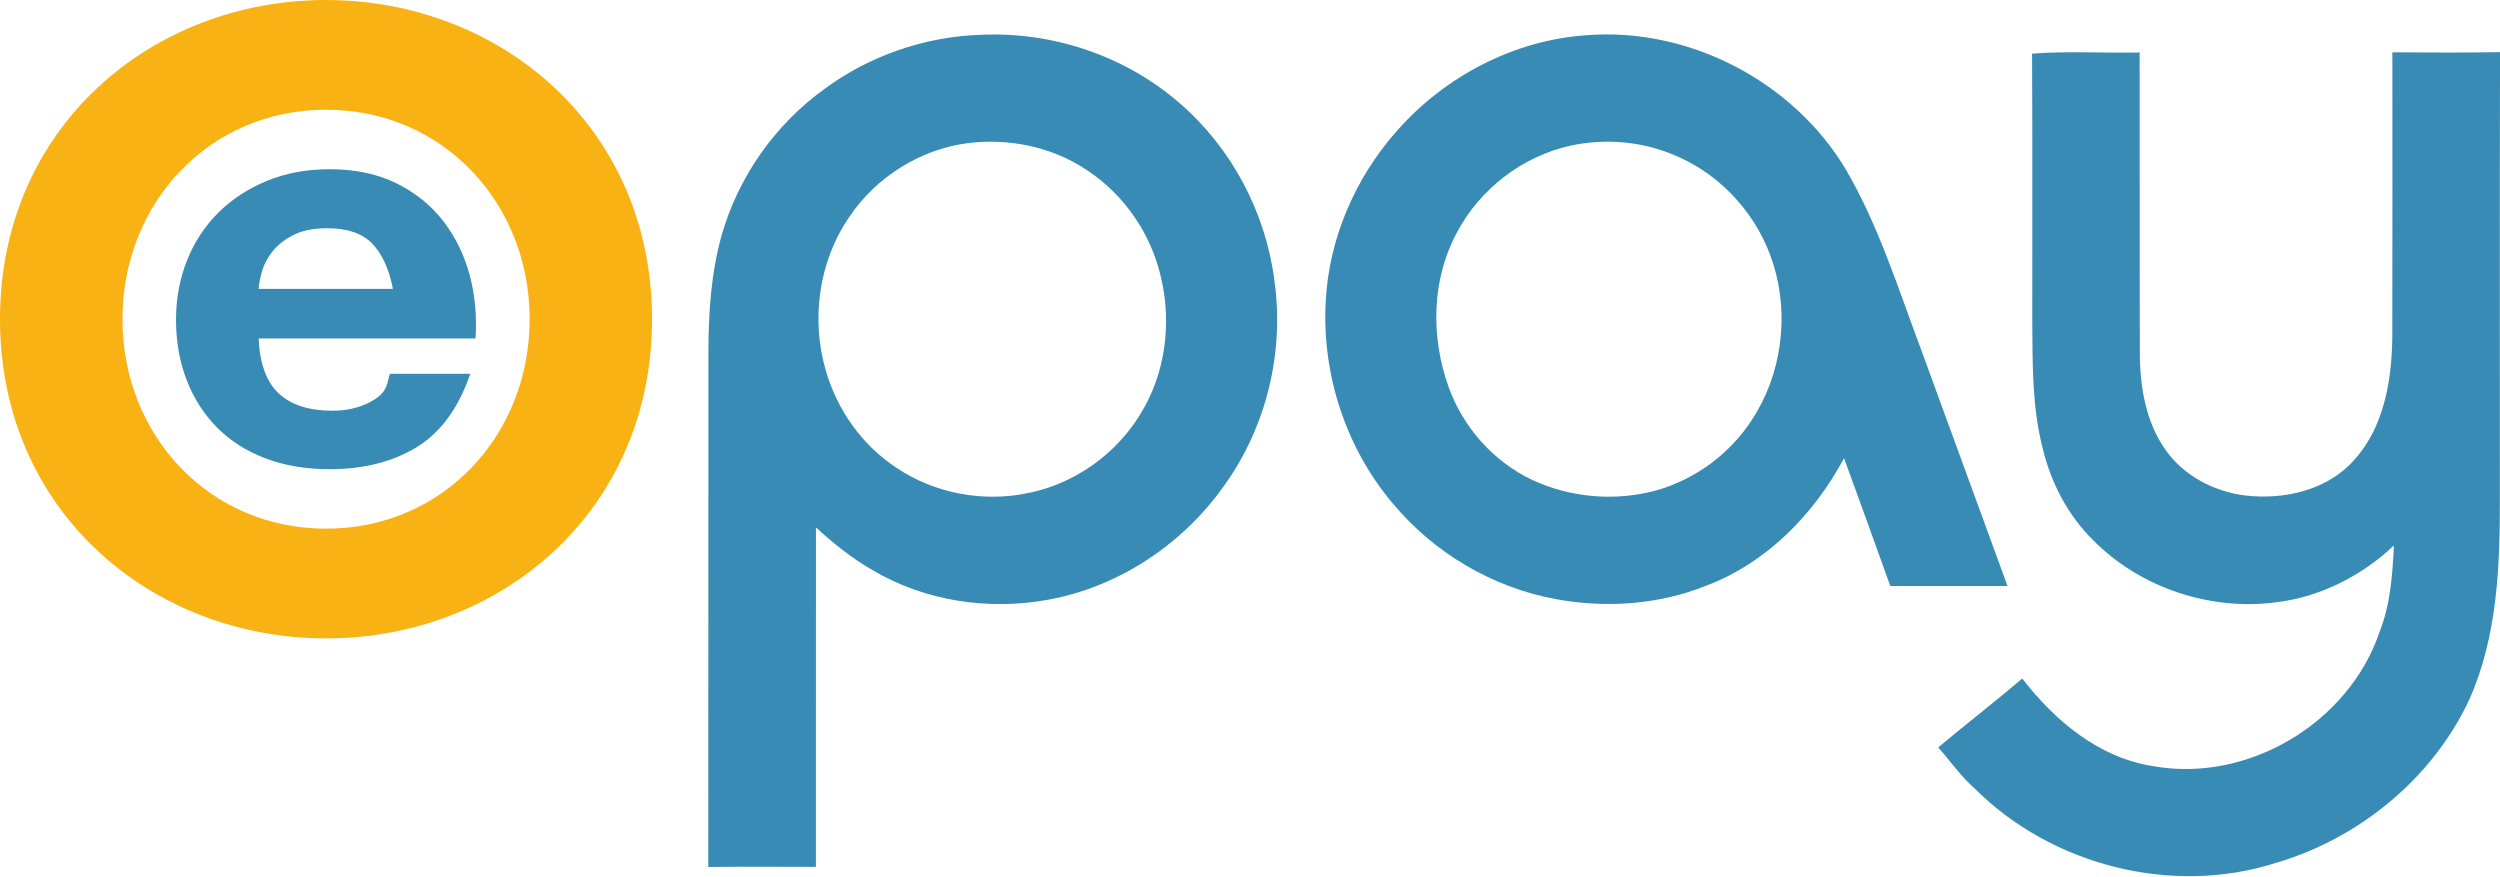
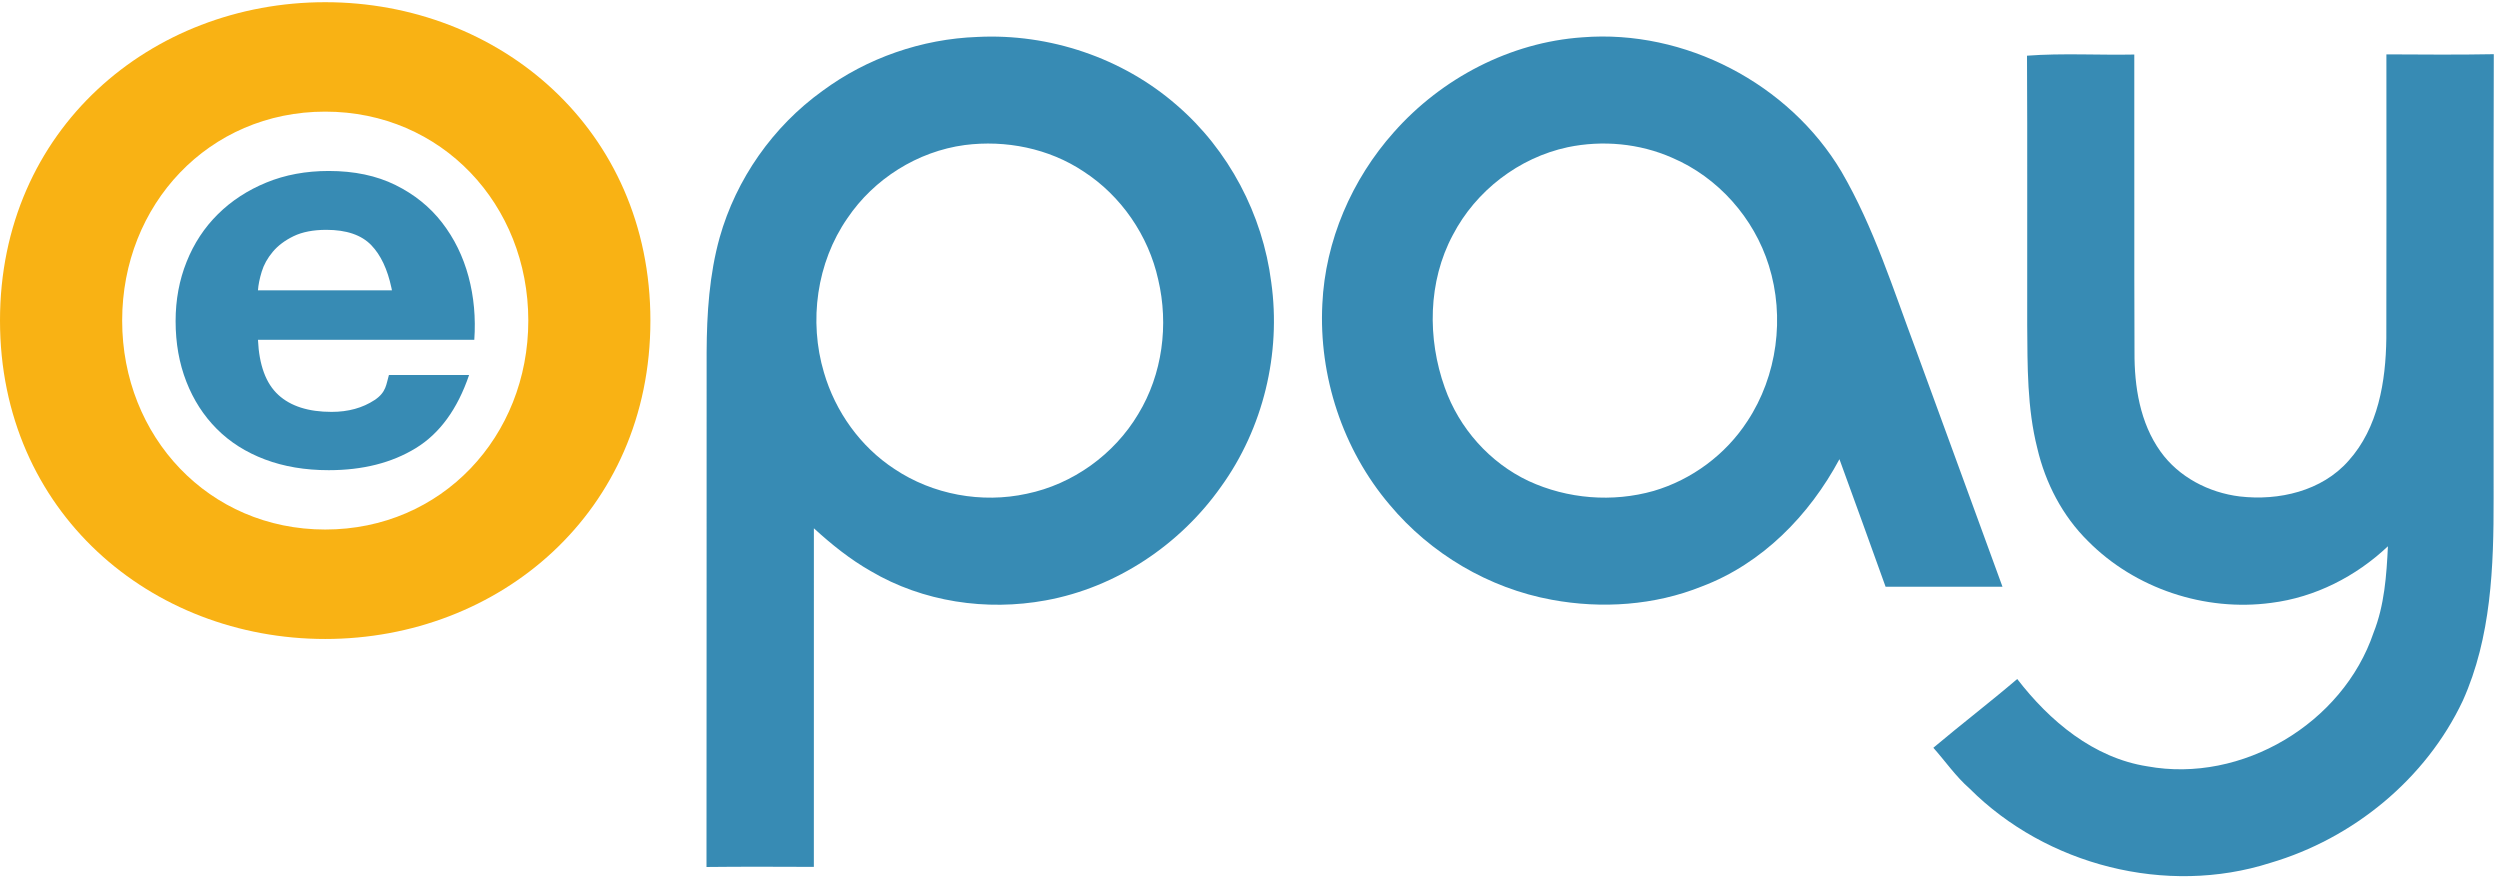
- <svg xmlns="http://www.w3.org/2000/svg" viewBox="0 0 433.4 151.893" height="151.893" width="433.4" xml:space="preserve" version="1.1" id="svg2">
-   <defs id="defs6">
-     <clipPath id="clipPath18" clipPathUnits="userSpaceOnUse">
-       <path id="path20" d="m 0,0 3250.55,0 0,1139 L 0,1139 0,0 Z" />
+ <svg xmlns="http://www.w3.org/2000/svg" viewBox="0 0 433.4 151.893" height="151.893" width="433.4">
+   <defs>
+     <clipPath id="a">
+       <path d="M0 0h3250.55v1139h-3250.55v-1139z" />
    </clipPath>
  </defs>
-   <g transform="matrix(1.333333,0,0,-1.333333,0,151.8933)" id="g10">
-     <g transform="scale(0.1)" id="g12">
-       <g id="g14">
-         <g clip-path="url(#clipPath18)" id="g16">
-           <path id="path22" style="fill:#f9b214;fill-opacity:1;fill-rule:nonzero;stroke:none" d="m 423.906,309.18 c 226.559,0 423.875,165.129 423.875,415.011 0,249.747 -197.316,414.989 -423.875,414.989 C 197.34,1139.18 0,973.938 0,724.191 0,474.309 197.34,309.18 423.906,309.18 m 0,142.656 c -151.898,0 -264.672,121.199 -264.672,272.355 0,151.153 112.774,272.352 264.672,272.352 151.899,0 264.711,-121.199 264.711,-272.352 0,-151.156 -112.812,-272.355 -264.711,-272.355" />
-           <path id="path24" style="fill:#378bb4;fill-opacity:1;fill-rule:nonzero;stroke:none" d="m 510.211,766.895 c -5.152,24.187 -13.879,42.691 -26.18,55.5 -12.84,13.378 -32.39,20.07 -58.586,20.07 -17.133,0 -31.379,-2.762 -42.711,-8.235 -11.347,-5.507 -20.414,-12.324 -27.207,-20.445 -6.816,-8.137 -11.601,-16.73 -14.375,-25.797 -2.769,-9.09 -4.422,-17.222 -4.906,-24.383 l 174.637,0 c -0.215,1.106 -0.438,2.207 -0.672,3.29 z m -147.5,-139.5 c 16.094,-14.817 39.305,-22.219 69.539,-22.219 21.66,0 40.324,5.129 55.953,15.41 15.613,10.266 15.188,21.144 18.723,32.629 l 104.496,0 c -15.121,-44.453 -38.317,-76.25 -69.559,-95.363 -31.254,-19.11 -69.047,-28.68 -113.386,-28.68 -30.747,0 -58.465,4.668 -83.165,14.004 -24.703,9.316 -45.624,22.578 -62.738,39.781 -17.14,17.191 -30.379,37.738 -39.707,61.648 -9.32,23.887 -13.984,50.172 -13.984,78.856 0,27.707 4.785,53.516 14.383,77.418 9.55,23.91 23.156,44.57 40.812,62.023 17.633,17.442 38.692,31.184 63.133,41.211 24.43,10.039 51.519,15.063 81.266,15.063 33.261,0 62.222,-6.09 86.921,-18.281 24.696,-12.188 44.997,-28.563 60.864,-49.11 15.879,-20.555 27.332,-43.969 34.422,-70.246 7.035,-26.289 9.535,-53.781 7.531,-82.441 l -281.969,0 c 1.508,-32.985 10.32,-56.895 26.465,-71.703" />
-           <path id="path26" style="fill:#378bb4;fill-opacity:1;fill-rule:nonzero;stroke:none" d="m 1257.43,952.984 c -61.45,-8.246 -118.25,-44.031 -152.88,-95.375 -40.09,-57.82 -50.55,-134.082 -30.56,-201.168 14.86,-50.867 47.45,-96.664 91.92,-125.707 49.97,-33.476 113.74,-45.097 172.39,-32.277 60.13,12.41 114.05,51.262 145.4,103.977 31.56,51.878 39.85,116.39 25.98,175.226 -12.64,57.289 -48.24,109.164 -97.55,141.047 -45.05,29.977 -101.27,41.152 -154.7,34.277 z m -185.48,70.506 c 58.23,43.09 129.7,67.83 202.1,70.41 93.66,4.74 189.08,-27.19 259.89,-89 67.56,-58.216 111.91,-142.326 123.08,-230.74 13.04,-92.848 -10.47,-190.34 -65.4,-266.433 -53.65,-75.997 -136.66,-131.465 -228.49,-148.223 -77.32,-14.238 -160.1,-2.055 -228.12,38.125 -27,15.34 -51.3,34.902 -74.14,55.82 -0.13,-147.109 -0.04,-294.242 -0.04,-441.347 -46.65,0.18 -93.291,0.387 -139.939,-0.141 0.308,223.781 0,447.562 0.171,671.351 0.227,50.102 3.508,100.735 16.997,149.2 21.543,76.269 69.521,144.679 133.891,190.978" />
-           <path id="path28" style="fill:#378bb4;fill-opacity:1;fill-rule:nonzero;stroke:none" d="m 2043.4,950.148 c -63.59,-13.613 -119.72,-56.757 -149.7,-114.402 -32.45,-60.609 -33.38,-134.879 -10.5,-198.906 18.62,-52.848 58.53,-97.902 109.34,-121.801 50.51,-23.367 109.38,-28.113 162.95,-12.898 49.74,14.629 93.95,47.398 122.2,90.984 38.88,58.883 49.04,135.586 27.94,202.852 -19.29,61.945 -66.21,114.925 -126.02,140.425 -42.48,18.754 -90.85,23.188 -136.21,13.746 z m -226.58,19.551 c 62.21,70.371 151.73,117.281 245.91,123.711 133.29,10.59 269.22,-60.21 337.51,-175.055 42.4,-72.851 67.57,-153.769 97.06,-232.25 37.51,-103.007 75.42,-205.82 112.85,-308.828 -50.77,0 -101.59,0.039 -152.36,-0.039 -19.9,55.465 -39.94,110.887 -60.16,166.27 -39.15,-73.164 -100.79,-136.25 -179.4,-165.879 -61.54,-24.738 -130.4,-29.395 -195.41,-17.387 -82.12,15 -158.11,59.961 -211.54,123.938 -61.06,71.875 -92.45,167.472 -87.66,261.515 3.76,82.563 38.4,162.508 93.2,224.004" />
-           <path id="path30" style="fill:#378bb4;fill-opacity:1;fill-rule:nonzero;stroke:none" d="m 2642.12,1069.46 c 46.42,3.47 93.24,0.58 139.84,1.51 0.27,-129.251 -0.26,-258.497 0.27,-387.747 -0.27,-45.004 7.14,-92.364 33.92,-129.735 23.85,-33.398 63,-53.617 103.31,-58.539 50.73,-5.894 106.96,6.918 141.76,46.516 38.75,43.019 48.55,103.535 49.26,159.535 0.31,123.398 0.09,246.797 0.09,370.19 46.65,-0.22 93.33,-0.66 139.98,0.23 -0.54,-192.928 -0.09,-385.893 -0.23,-578.811 0.18,-89.043 -3.02,-181.359 -40.12,-263.828 -48.16,-102.293 -143.13,-179.812 -251.05,-211.5 -135.28,-43.27 -291.93,-3.191 -391.97,97.008 -17.91,15.699 -31.43,35.391 -47.13,53.082 36.04,30.332 73.47,59.027 109.33,89.613 42.13,-54.718 99.42,-102.91 169.6,-113.82 123.19,-22.562 254.79,55.82 294.87,174.207 14.19,35.785 16.89,74.582 18.71,112.621 -41.63,-39.375 -95.06,-66.64 -152.13,-73.769 -86.33,-11.661 -177.53,18.535 -238.86,80.562 -33.25,32.754 -55.47,75.727 -66.02,120.957 -13.34,52.543 -12.77,107.164 -13.17,160.949 -0.17,116.926 0.35,233.848 -0.26,350.769" />
-         </g>
-       </g>
-     </g>
+   <g clip-path="url(#a)">
+     <path d="M56.379 110.772c30.132 0 56.375-21.962 56.375-55.196 0-33.216-26.243-55.194-56.375-55.194-30.133 0-56.379 21.977-56.379 55.194 0 33.234 26.246 55.196 56.379 55.196m0-18.973c-20.202 0-35.201-16.119-35.201-36.223 0-20.103 14.999-36.223 35.201-36.223 20.203 0 35.207 16.119 35.207 36.223s-15.004 36.223-35.207 36.223" fill="#f9b214" />
+     <path d="M67.858 49.896c-.685-3.217-1.846-5.678-3.482-7.382-1.708-1.779-4.308-2.669-7.792-2.669-2.279 0-4.173.367-5.681 1.095-1.509.732-2.715 1.639-3.619 2.719-.907 1.082-1.543 2.225-1.912 3.431-.368 1.209-.588 2.291-.652 3.243h23.227l-.089-.438zm-19.617 18.553c2.141 1.971 5.228 2.955 9.249 2.955 2.881 0 5.363-.682 7.442-2.05 2.077-1.365 2.02-2.812 2.49-4.34h13.898c-2.011 5.912-5.096 10.141-9.251 12.683-4.157 2.542-9.183 3.814-15.08 3.814-4.089 0-7.776-.621-11.061-1.863-3.285-1.239-6.068-3.003-8.344-5.291-2.28-2.286-4.04-5.019-5.281-8.199-1.24-3.177-1.86-6.673-1.86-10.488 0-3.685.636-7.118 1.913-10.297 1.27-3.18 3.08-5.928 5.428-8.249 2.345-2.32 5.146-4.147 8.397-5.481 3.249-1.335 6.852-2.003 10.808-2.003 4.424 0 8.276.81 11.56 2.431 3.285 1.621 5.985 3.799 8.095 6.532 2.112 2.734 3.635 5.848 4.578 9.343.936 3.496 1.268 7.153 1.002 10.965h-37.502c.201 4.387 1.373 7.567 3.52 9.536" fill="#378bb4" />
+     <path d="M167.238 25.146c-8.173 1.097-15.727 5.856-20.333 12.685-5.332 7.69-6.723 17.833-4.064 26.755 1.976 6.765 6.311 12.856 12.225 16.719 6.646 4.452 15.127 5.998 22.928 4.293 7.997-1.651 15.169-6.818 19.338-13.829 4.197-6.9 5.3-15.48 3.455-23.305-1.681-7.619-6.416-14.519-12.974-18.759-5.992-3.987-13.469-5.473-20.575-4.559zm-24.669-9.377c7.745-5.731 17.25-9.021 26.879-9.365 12.457-.63 25.148 3.616 34.565 11.837 8.985 7.743 14.884 18.929 16.37 30.688 1.734 12.349-1.393 25.315-8.698 35.436-7.135 10.108-18.176 17.485-30.389 19.714-10.284 1.894-21.293.273-30.34-5.071-3.591-2.04-6.823-4.642-9.861-7.424-.017 19.565-.005 39.134-.005 58.699-6.204-.024-12.408-.051-18.612.019.041-29.763 0-59.526.023-89.29.03-6.664.467-13.398 2.261-19.844 2.865-10.144 9.246-19.242 17.808-25.4" fill="#378bb4" />
+     <path d="M271.772 25.523c-8.457 1.811-15.923 7.549-19.91 15.215-4.316 8.061-4.44 17.939-1.397 26.454 2.476 7.029 7.784 13.021 14.542 16.2 6.718 3.108 14.548 3.739 21.672 1.715 6.615-1.946 12.495-6.304 16.253-12.101 5.171-7.831 6.522-18.033 3.716-26.979-2.566-8.239-8.806-15.285-16.761-18.677-5.65-2.494-12.083-3.084-18.116-1.828zm-30.135-2.6c8.274-9.359 20.18-15.598 32.706-16.454 17.728-1.408 35.806 8.008 44.889 23.282 5.639 9.689 8.987 20.451 12.909 30.889 4.989 13.7 10.031 27.374 15.009 41.074-6.752 0-13.511-.005-20.264.005-2.647-7.377-5.312-14.748-8.001-22.114-5.207 9.731-13.405 18.121-23.86 22.062-8.185 3.29-17.343 3.91-25.99 2.312-10.922-1.995-21.029-7.975-28.135-16.484-8.121-9.559-12.296-22.274-11.659-34.781.5-10.981 5.107-21.614 12.396-29.793" fill="#378bb4" />
+     <path d="M351.402 9.655c6.174-.462 12.401-.077 18.599-.201.036 17.19-.035 34.38.036 51.57-.036 5.986.95 12.284 4.511 17.255 3.172 4.442 8.379 7.131 13.74 7.786 6.747.784 14.226-.92 18.854-6.187 5.154-5.722 6.457-13.77 6.552-21.218.041-16.412.012-32.824.012-49.235 6.204.029 12.413.088 18.617-.031-.072 25.659-.012 51.324-.031 76.982.024 11.843-.402 24.121-5.336 35.089-6.405 13.605-19.036 23.915-33.39 28.129-17.992 5.755-38.827.424-52.132-12.902-2.382-2.088-4.18-4.707-6.268-7.06 4.793-4.034 9.772-7.851 14.541-11.919 5.603 7.277 13.223 13.687 22.557 15.138 16.384 3.001 33.887-7.424 39.218-23.17 1.887-4.759 2.246-9.919 2.488-14.979-5.537 5.237-12.643 8.863-20.233 9.811-11.482 1.551-23.611-2.465-31.768-10.715-4.422-4.356-7.378-10.072-8.781-16.087-1.774-6.988-1.698-14.253-1.752-21.406-.023-15.551.047-31.102-.035-46.652" fill="#378bb4" />
  </g>
</svg>
